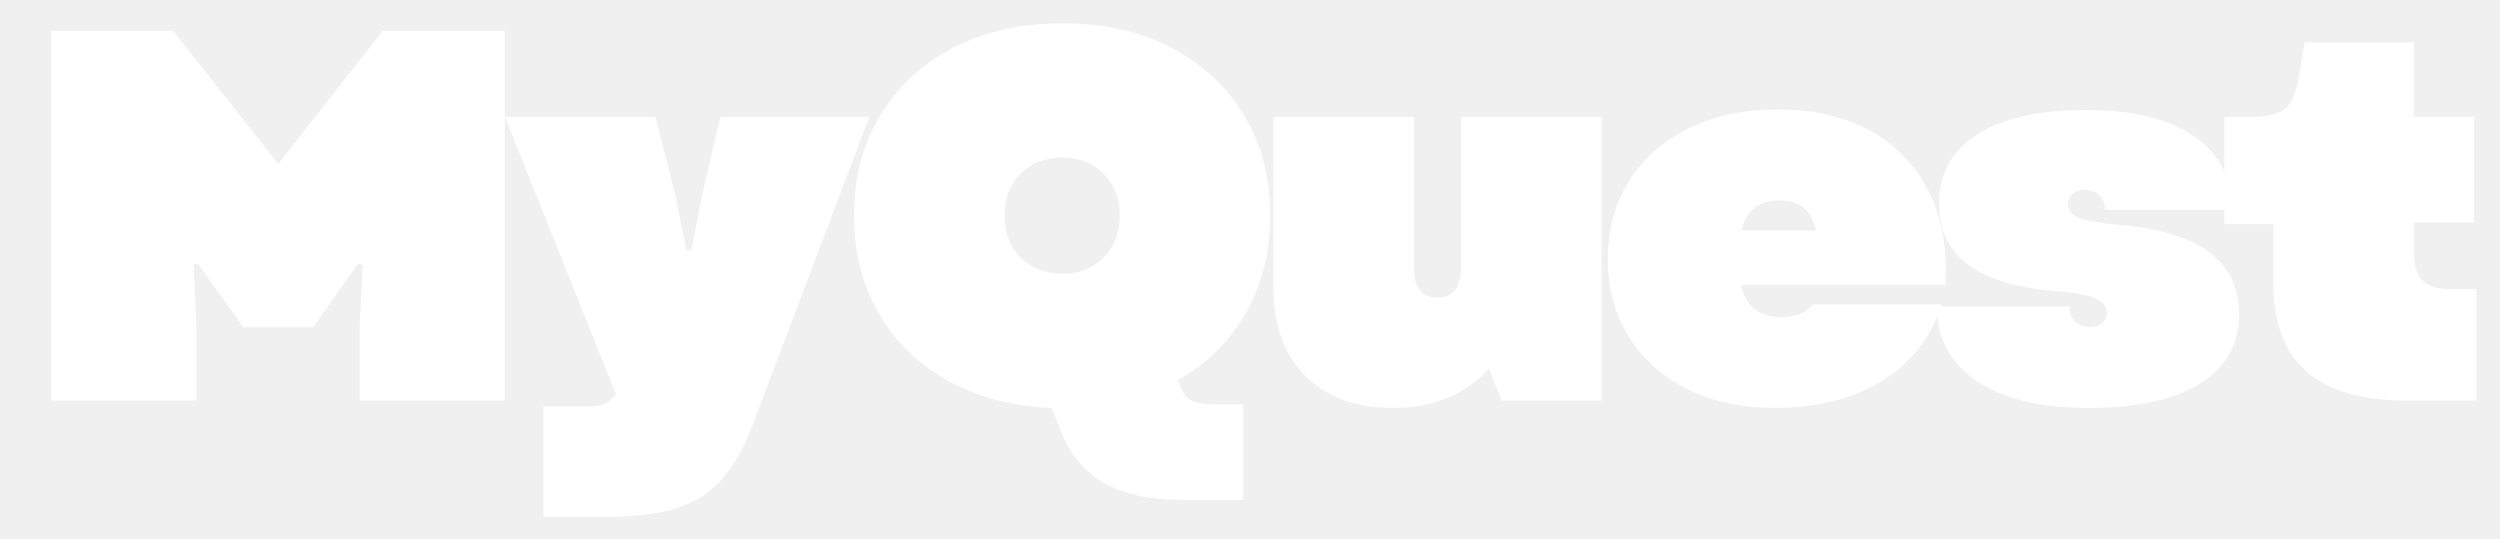
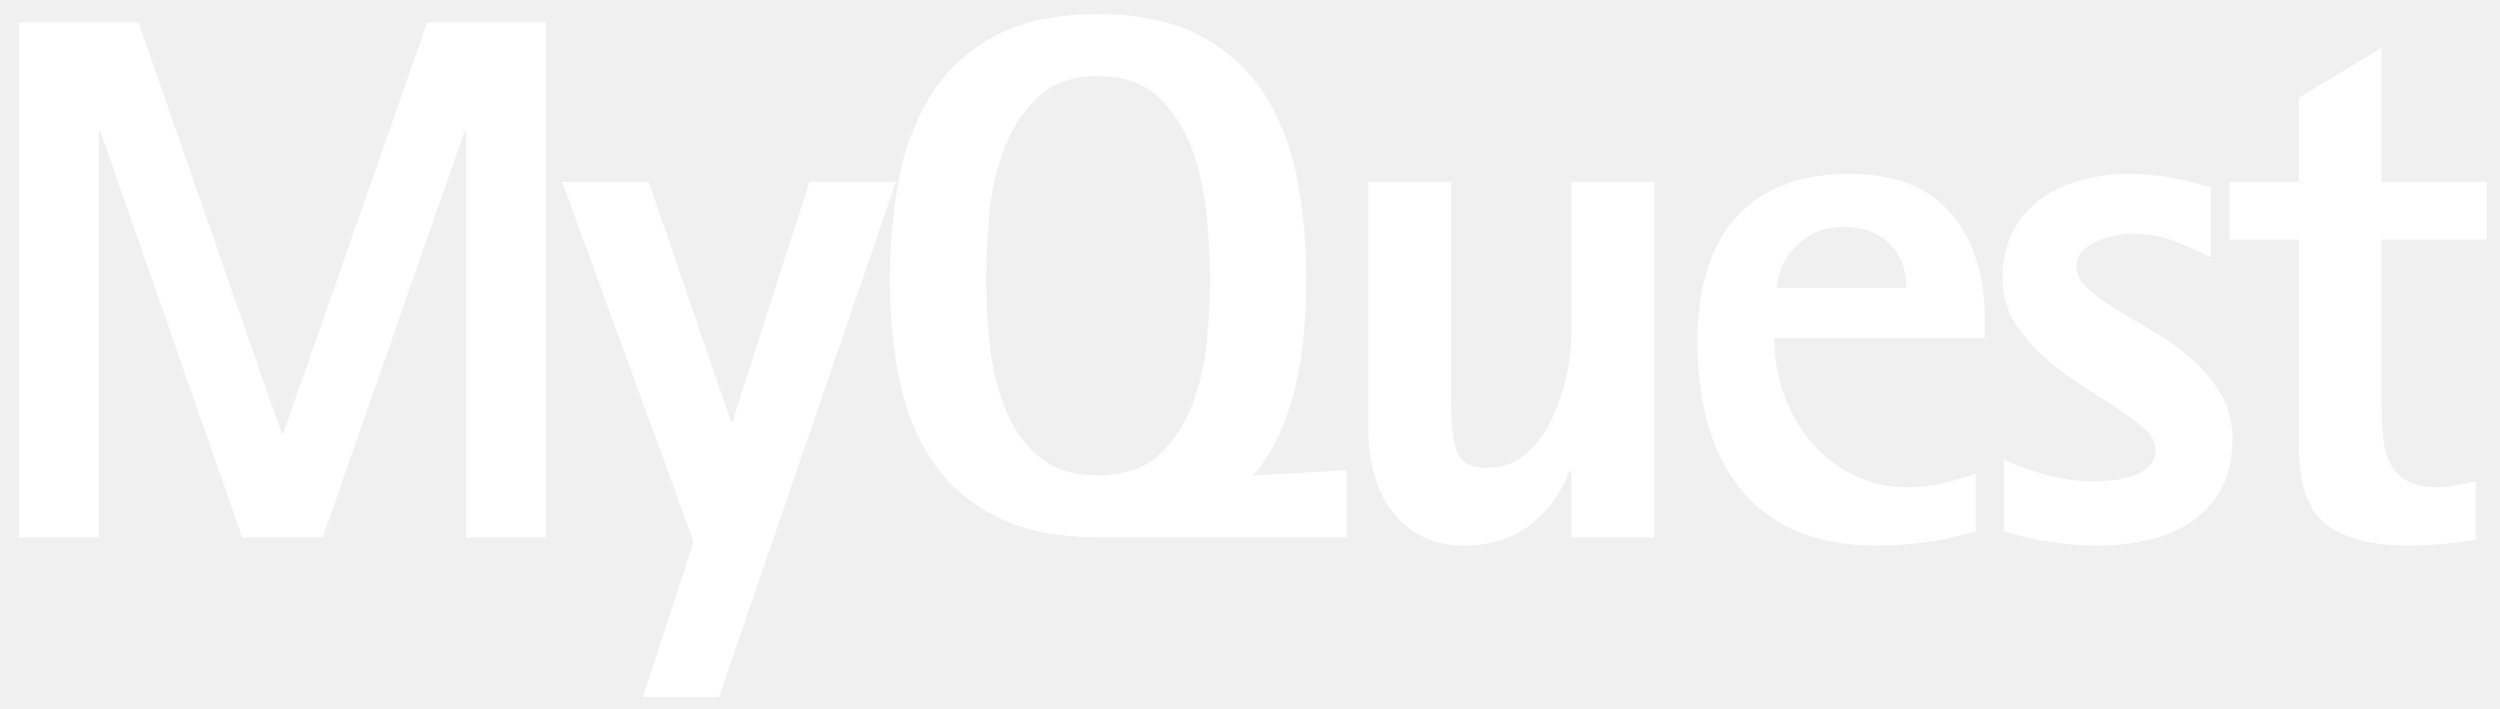
- <svg xmlns="http://www.w3.org/2000/svg" viewBox="388 1028 719 155" width="719" height="155">
-   <g transform="matrix(1, 0, 0, 1, 394, 980)">
-     <g>
-       <g fill="#ffffff" fill-opacity="1">
-         <g transform="translate(1.248333, 163.1947)">
-           <g>
-             <path d="M 7.438 0 L 7.438 -106.344 L 42.531 -106.344 L 72.766 -68.062 L 102.844 -106.344 L 137.938 -106.344 L 137.938 0 L 96.172 0 L 96.172 -21.109 L 97.078 -39.047 L 95.703 -39.344 L 82.797 -21.109 L 62.75 -21.109 L 49.672 -39.344 L 48.469 -39.203 L 49.219 -21.109 L 49.219 0 Z M 7.438 0 " />
-           </g>
-         </g>
+ <svg xmlns="http://www.w3.org/2000/svg" viewBox="92 540 1340 380" width="1340" height="380">
+   <g fill="#ffffff" fill-opacity="1">
+     <g transform="translate(72.99445, 827.9999)">
+       <g>
+         <path d="M 268.797 0 L 268.797 -217.594 L 268 -217.594 L 192 0 L 148.797 0 L 72.797 -217.594 L 72 -217.594 L 72 0 L 29.203 0 L 29.203 -276 L 93.203 -276 L 170 -55.594 L 170.797 -55.594 L 248 -276 L 311.594 -276 L 311.594 0 Z M 268.797 0 " />
      </g>
-       <g fill="#ffffff" fill-opacity="1">
-         <g transform="translate(139.0445, 163.1947)">
-           <g>
-             <path d="M 11.25 33.422 L 11.25 1.672 L 24.453 1.672 C 26.484 1.672 28.078 1.363 29.234 0.75 C 30.398 0.145 31.344 -0.758 32.062 -1.969 L 0.156 -81.578 L 43.453 -81.578 L 49.078 -59.547 L 52.406 -43.141 L 53.781 -43.141 L 56.969 -59.547 L 62.141 -81.578 L 104.984 -81.578 L 71.703 6.234 C 69.172 13.223 66.133 18.691 62.594 22.641 C 59.051 26.586 54.672 29.367 49.453 30.984 C 44.234 32.609 37.723 33.422 29.922 33.422 Z M 11.25 33.422 " />
-           </g>
-         </g>
+     </g>
+   </g>
+   <g fill="#ffffff" fill-opacity="1">
+     <g transform="translate(393.7918, 827.9999)">
+       <g>
+         <path d="M 83.594 85.594 L 42.797 85.594 L 70 2.406 L -0.406 -190.406 L 46 -190.406 L 90 -62 L 90.797 -62 L 132 -190.406 L 178.406 -190.406 Z M 83.594 85.594 " />
      </g>
-       <g fill="#ffffff" fill-opacity="1">
-         <g transform="translate(236.7324, 163.1947)">
-           <g>
-             <path d="M 97.234 28.562 C 88.117 28.562 80.723 26.988 75.047 23.844 C 69.379 20.707 65.176 15.75 62.438 8.969 L 59.703 2.125 C 48.254 1.625 38.273 -1.004 29.766 -5.766 C 21.266 -10.523 14.66 -16.984 9.953 -25.141 C 5.242 -33.297 2.891 -42.641 2.891 -53.172 C 2.891 -64.004 5.367 -73.57 10.328 -81.875 C 15.297 -90.188 22.285 -96.695 31.297 -101.406 C 40.305 -106.113 50.789 -108.469 62.75 -108.469 C 74.801 -108.469 85.305 -106.113 94.266 -101.406 C 103.234 -96.695 110.195 -90.188 115.156 -81.875 C 120.113 -73.57 122.594 -64.004 122.594 -53.172 C 122.594 -42.742 120.266 -33.426 115.609 -25.219 C 110.953 -17.008 104.422 -10.578 96.016 -5.922 L 96.625 -4.25 C 97.438 -2.125 98.551 -0.707 99.969 0 C 101.383 0.707 103.562 1.062 106.5 1.062 L 114.859 1.062 L 114.859 28.562 Z M 46.188 -53.172 C 46.188 -48.211 47.727 -44.188 50.812 -41.094 C 53.906 -38.008 57.883 -36.469 62.75 -36.469 C 67.602 -36.469 71.57 -38.008 74.656 -41.094 C 77.75 -44.188 79.297 -48.211 79.297 -53.172 C 79.297 -58.129 77.75 -62.156 74.656 -65.25 C 71.57 -68.344 67.602 -69.891 62.75 -69.891 C 57.883 -69.891 53.906 -68.344 50.812 -65.25 C 47.727 -62.156 46.188 -58.129 46.188 -53.172 Z M 46.188 -53.172 " />
-           </g>
-         </g>
+     </g>
+   </g>
+   <g fill="#ffffff" fill-opacity="1">
+     <g transform="translate(551.3904, 827.9999)">
+       <g>
+         <path d="M 189.203 -138 C 189.203 -148.133 188.598 -159.535 187.391 -172.203 C 186.191 -184.867 183.594 -196.734 179.594 -207.797 C 175.594 -218.867 169.594 -228.203 161.594 -235.797 C 153.594 -243.398 142.797 -247.203 129.203 -247.203 C 115.598 -247.203 104.797 -243.398 96.797 -235.797 C 88.797 -228.203 82.727 -218.867 78.594 -207.797 C 74.469 -196.734 71.867 -184.867 70.797 -172.203 C 69.734 -159.535 69.203 -148.133 69.203 -138 C 69.203 -127.863 69.801 -116.727 71 -104.594 C 72.195 -92.469 74.797 -81.07 78.797 -70.406 C 82.797 -59.738 88.797 -50.867 96.797 -43.797 C 104.797 -36.734 115.598 -33.203 129.203 -33.203 C 142.797 -33.203 153.523 -36.734 161.391 -43.797 C 169.266 -50.867 175.266 -59.738 179.391 -70.406 C 183.523 -81.07 186.191 -92.469 187.391 -104.594 C 188.598 -116.727 189.203 -127.863 189.203 -138 Z M 129.203 0 C 107.598 0 89.594 -3.598 75.188 -10.797 C 60.789 -17.992 49.328 -27.789 40.797 -40.188 C 32.266 -52.594 26.266 -67.195 22.797 -84 C 19.328 -100.801 17.594 -118.801 17.594 -138 C 17.594 -157.195 19.258 -175.395 22.594 -192.594 C 25.926 -209.801 31.789 -224.938 40.188 -238 C 48.594 -251.062 59.992 -261.395 74.391 -269 C 88.797 -276.602 107.066 -280.406 129.203 -280.406 C 151.066 -280.406 169.195 -276.602 183.594 -269 C 198 -261.395 209.469 -251.062 218 -238 C 226.531 -224.938 232.461 -209.801 235.797 -192.594 C 239.129 -175.395 240.797 -157.195 240.797 -138 C 240.797 -129.195 240.395 -120.129 239.594 -110.797 C 238.801 -101.461 237.406 -92.195 235.406 -83 C 233.406 -73.801 230.535 -64.93 226.797 -56.391 C 223.066 -47.859 218.27 -40.129 212.406 -33.203 L 262.406 -36 L 262.406 0 Z M 129.203 0 " />
      </g>
-       <g fill="#ffffff" fill-opacity="1">
-         <g transform="translate(354.6263, 163.1947)">
-           <g>
-             <path d="M 39.953 2.125 C 29.316 2.125 20.938 -0.938 14.812 -7.062 C 8.688 -13.188 5.625 -21.617 5.625 -32.359 L 5.625 -81.578 L 46.031 -81.578 L 46.031 -38.125 C 46.031 -32.457 48.258 -29.625 52.719 -29.625 C 57.27 -29.625 59.547 -32.508 59.547 -38.281 L 59.547 -81.578 L 99.969 -81.578 L 99.969 0 L 71.25 0 L 67.609 -9.109 C 60.617 -1.617 51.398 2.125 39.953 2.125 Z M 39.953 2.125 " />
-           </g>
-         </g>
+     </g>
+   </g>
+   <g fill="#ffffff" fill-opacity="1">
+     <g transform="translate(798.1883, 827.9999)">
+       <g>
+         <path d="M 136 0 L 136 -35.594 L 135.203 -35.594 C 130.398 -23.332 123.195 -13.598 113.594 -6.391 C 104 0.805 92.398 4.406 78.797 4.406 C 69.734 4.406 61.93 2.672 55.391 -0.797 C 48.859 -4.266 43.523 -8.863 39.391 -14.594 C 35.266 -20.332 32.203 -27 30.203 -34.594 C 28.203 -42.195 27.203 -50.133 27.203 -58.406 L 27.203 -190.406 L 71.594 -190.406 L 71.594 -81.594 C 71.594 -79.469 71.594 -76.469 71.594 -72.594 C 71.594 -68.727 71.727 -64.727 72 -60.594 C 72.27 -56.469 72.867 -52.535 73.797 -48.797 C 74.734 -45.066 76.27 -42.398 78.406 -40.797 C 80 -39.203 81.992 -38.203 84.391 -37.797 C 86.797 -37.398 89.066 -37.203 91.203 -37.203 C 99.203 -37.203 106 -39.664 111.594 -44.594 C 117.195 -49.531 121.797 -55.664 125.391 -63 C 128.992 -70.332 131.66 -78.066 133.391 -86.203 C 135.129 -94.336 136 -101.602 136 -108 L 136 -190.406 L 180.406 -190.406 L 180.406 0 Z M 136 0 " />
      </g>
-       <g fill="#ffffff" fill-opacity="1">
-         <g transform="translate(453.8335, 163.1947)">
-           <g>
-             <path d="M 50.594 2.125 C 41.07 2.125 32.711 0.328 25.516 -3.266 C 18.328 -6.859 12.707 -11.867 8.656 -18.297 C 4.602 -24.734 2.578 -32.207 2.578 -40.719 C 2.578 -49.219 4.629 -56.707 8.734 -63.188 C 12.836 -69.676 18.562 -74.719 25.906 -78.312 C 33.25 -81.906 41.727 -83.703 51.344 -83.703 C 61.883 -83.703 70.848 -81.625 78.234 -77.469 C 85.629 -73.32 91.203 -67.473 94.953 -59.922 C 98.703 -52.379 100.27 -43.492 99.656 -33.266 L 40.859 -33.266 C 41.578 -30.023 42.945 -27.672 44.969 -26.203 C 46.988 -24.734 49.422 -24 52.266 -24 C 56.516 -24 59.602 -25.219 61.531 -27.656 L 98.594 -27.656 C 95.562 -18.133 89.844 -10.789 81.438 -5.625 C 73.031 -0.457 62.75 2.125 50.594 2.125 Z M 41.016 -48.922 L 62.438 -48.922 C 61.219 -54.691 57.723 -57.578 51.953 -57.578 C 49.223 -57.578 46.895 -56.891 44.969 -55.516 C 43.039 -54.148 41.723 -51.953 41.016 -48.922 Z M 41.016 -48.922 " />
-           </g>
-         </g>
+     </g>
+   </g>
+   <g fill="#ffffff" fill-opacity="1">
+     <g transform="translate(985.7867, 827.9999)">
+       <g>
+         <path d="M 128 -133.594 C 128 -143.727 124.93 -151.727 118.797 -157.594 C 112.66 -163.469 104.531 -166.406 94.406 -166.406 C 84.801 -166.406 76.664 -163.336 70 -157.203 C 63.332 -151.066 59.469 -143.195 58.406 -133.594 Z M 57.203 -106.797 C 57.203 -96.66 58.867 -86.789 62.203 -77.188 C 65.535 -67.594 70.332 -59.062 76.594 -51.594 C 82.863 -44.133 90.398 -38.133 99.203 -33.594 C 108.004 -29.062 117.867 -26.797 128.797 -26.797 C 134.93 -26.797 141.129 -27.531 147.391 -29 C 153.66 -30.469 159.598 -32.133 165.203 -34 L 165.203 -3.203 C 148.398 1.867 130.664 4.406 112 4.406 C 94.938 4.406 80.336 1.672 68.203 -3.797 C 56.066 -9.266 46.129 -16.93 38.391 -26.797 C 30.66 -36.66 24.992 -48.258 21.391 -61.594 C 17.797 -74.926 16 -89.461 16 -105.203 C 16 -118.535 17.598 -130.734 20.797 -141.797 C 23.992 -152.867 28.926 -162.336 35.594 -170.203 C 42.258 -178.066 50.727 -184.129 61 -188.391 C 71.27 -192.66 83.469 -194.797 97.594 -194.797 C 121.863 -194.797 140 -187.727 152 -173.594 C 164 -159.469 170 -140.801 170 -117.594 L 170 -106.797 Z M 57.203 -106.797 " />
      </g>
-       <g fill="#ffffff" fill-opacity="1">
-         <g transform="translate(548.6348, 163.1947)">
-           <g>
-             <path d="M 45.875 2.125 C 32.301 2.125 21.664 -0.43 13.969 -5.547 C 6.281 -10.66 2.438 -17.828 2.438 -27.047 L 40.562 -27.047 C 40.562 -25.223 41.117 -23.773 42.234 -22.703 C 43.348 -21.641 44.719 -21.109 46.344 -21.109 C 47.852 -21.109 49.062 -21.488 49.969 -22.25 C 50.883 -23.008 51.344 -24 51.344 -25.219 C 51.344 -27.039 50.227 -28.43 48 -29.391 C 45.781 -30.359 41.984 -31.047 36.609 -31.453 C 14.223 -33.273 3.031 -41.629 3.031 -56.516 C 3.031 -65.223 6.703 -71.906 14.047 -76.562 C 21.391 -81.227 31.898 -83.562 45.578 -83.562 C 58.641 -83.562 68.816 -81.102 76.109 -76.188 C 83.398 -71.281 87.301 -64.164 87.812 -54.844 L 50.734 -54.844 C 50.734 -56.664 50.203 -58.082 49.141 -59.094 C 48.078 -60.102 46.688 -60.609 44.969 -60.609 C 43.551 -60.609 42.383 -60.227 41.469 -59.469 C 40.562 -58.719 40.109 -57.68 40.109 -56.359 C 40.109 -54.641 41.223 -53.348 43.453 -52.484 C 45.68 -51.629 49.734 -50.945 55.609 -50.438 C 78.086 -48.414 89.328 -39.91 89.328 -24.922 C 89.328 -16.203 85.578 -9.516 78.078 -4.859 C 70.586 -0.203 59.852 2.125 45.875 2.125 Z M 45.875 2.125 " />
-           </g>
-         </g>
+     </g>
+   </g>
+   <g fill="#ffffff" fill-opacity="1">
+     <g transform="translate(1150.985, 827.9999)">
+       <g>
+         <path d="M 137.594 -52.797 C 137.594 -42.129 135.594 -33.195 131.594 -26 C 127.594 -18.801 122.258 -12.93 115.594 -8.391 C 108.926 -3.859 101.258 -0.594 92.594 1.406 C 83.926 3.406 74.926 4.406 65.594 4.406 C 48 4.406 31.203 1.867 15.203 -3.203 L 15.203 -41.594 C 22.93 -38.133 30.797 -35.336 38.797 -33.203 C 46.797 -31.066 55.062 -30 63.594 -30 C 66.531 -30 69.863 -30.195 73.594 -30.594 C 77.332 -31 80.93 -31.801 84.391 -33 C 87.859 -34.195 90.727 -35.926 93 -38.188 C 95.27 -40.457 96.406 -43.461 96.406 -47.203 C 96.406 -50.93 94.406 -54.594 90.406 -58.188 C 86.406 -61.789 81.336 -65.594 75.203 -69.594 C 69.066 -73.594 62.461 -77.859 55.391 -82.391 C 48.328 -86.93 41.727 -92 35.594 -97.594 C 29.469 -103.195 24.406 -109.332 20.406 -116 C 16.406 -122.664 14.406 -130.266 14.406 -138.797 C 14.406 -148.66 16.27 -157.125 20 -164.188 C 23.727 -171.258 28.789 -177.062 35.188 -181.594 C 41.594 -186.133 48.926 -189.469 57.188 -191.594 C 65.457 -193.727 73.992 -194.797 82.797 -194.797 C 90.266 -194.797 97.531 -194.129 104.594 -192.797 C 111.664 -191.461 118.801 -189.727 126 -187.594 L 126 -150 C 119.332 -153.469 112.531 -156.469 105.594 -159 C 98.664 -161.531 91.332 -162.797 83.594 -162.797 C 81.195 -162.797 78.266 -162.461 74.797 -161.797 C 71.328 -161.129 68.062 -160.129 65 -158.797 C 61.938 -157.461 59.336 -155.66 57.203 -153.391 C 55.066 -151.129 54 -148.398 54 -145.203 C 54 -140.93 56.066 -136.926 60.203 -133.188 C 64.336 -129.457 69.469 -125.727 75.594 -122 C 81.727 -118.27 88.461 -114.27 95.797 -110 C 103.129 -105.727 109.863 -100.859 116 -95.391 C 122.133 -89.93 127.266 -83.734 131.391 -76.797 C 135.523 -69.867 137.594 -61.867 137.594 -52.797 Z M 137.594 -52.797 " />
      </g>
+     </g>
+   </g>
+   <g fill="#ffffff" fill-opacity="1">
+     <g transform="translate(1278.984, 827.9999)">
      <g>
-         <g fill="#ffffff" fill-opacity="1">
-           <g transform="translate(631.8899, 163.1947)">
-             <g>
-               <path d="M 54.391 0 C 41.422 0 31.77 -2.785 25.438 -8.359 C 19.113 -13.93 15.953 -22.391 15.953 -33.734 L 15.953 -50.734 L 1.828 -50.734 L 1.828 -81.578 L 8.812 -81.578 C 13.875 -81.578 17.344 -82.336 19.219 -83.859 C 21.094 -85.379 22.438 -88.414 23.25 -92.969 L 24.922 -103 L 56.359 -103 L 56.359 -81.578 L 73.688 -81.578 L 73.688 -51.203 L 56.359 -51.203 L 56.359 -42.234 C 56.359 -38.691 57.191 -36.109 58.859 -34.484 C 60.535 -32.867 63.25 -32.062 67 -32.062 L 74.297 -32.062 L 74.297 0 Z M 54.391 0 " />
-             </g>
-           </g>
-         </g>
+         <path d="M 89.594 -159.594 L 89.594 -69.594 C 89.594 -64 89.859 -58.598 90.391 -53.391 C 90.93 -48.191 92.203 -43.594 94.203 -39.594 C 96.203 -35.594 99.203 -32.457 103.203 -30.188 C 107.203 -27.926 112.664 -26.797 119.594 -26.797 C 123.062 -26.797 126.461 -27.129 129.797 -27.797 C 133.129 -28.461 136.531 -29.195 140 -30 L 140 1.203 C 133.863 2.266 127.797 3.062 121.797 3.594 C 115.797 4.133 109.727 4.406 103.594 4.406 C 84.133 4.406 69.535 0.602 59.797 -7 C 50.066 -14.602 45.203 -28.27 45.203 -48 L 45.203 -159.594 L 8 -159.594 L 8 -190.406 L 45.203 -190.406 L 45.203 -235.594 L 89.594 -262.406 L 89.594 -190.406 L 146 -190.406 L 146 -159.594 Z M 89.594 -159.594 " />
      </g>
    </g>
  </g>
</svg>
